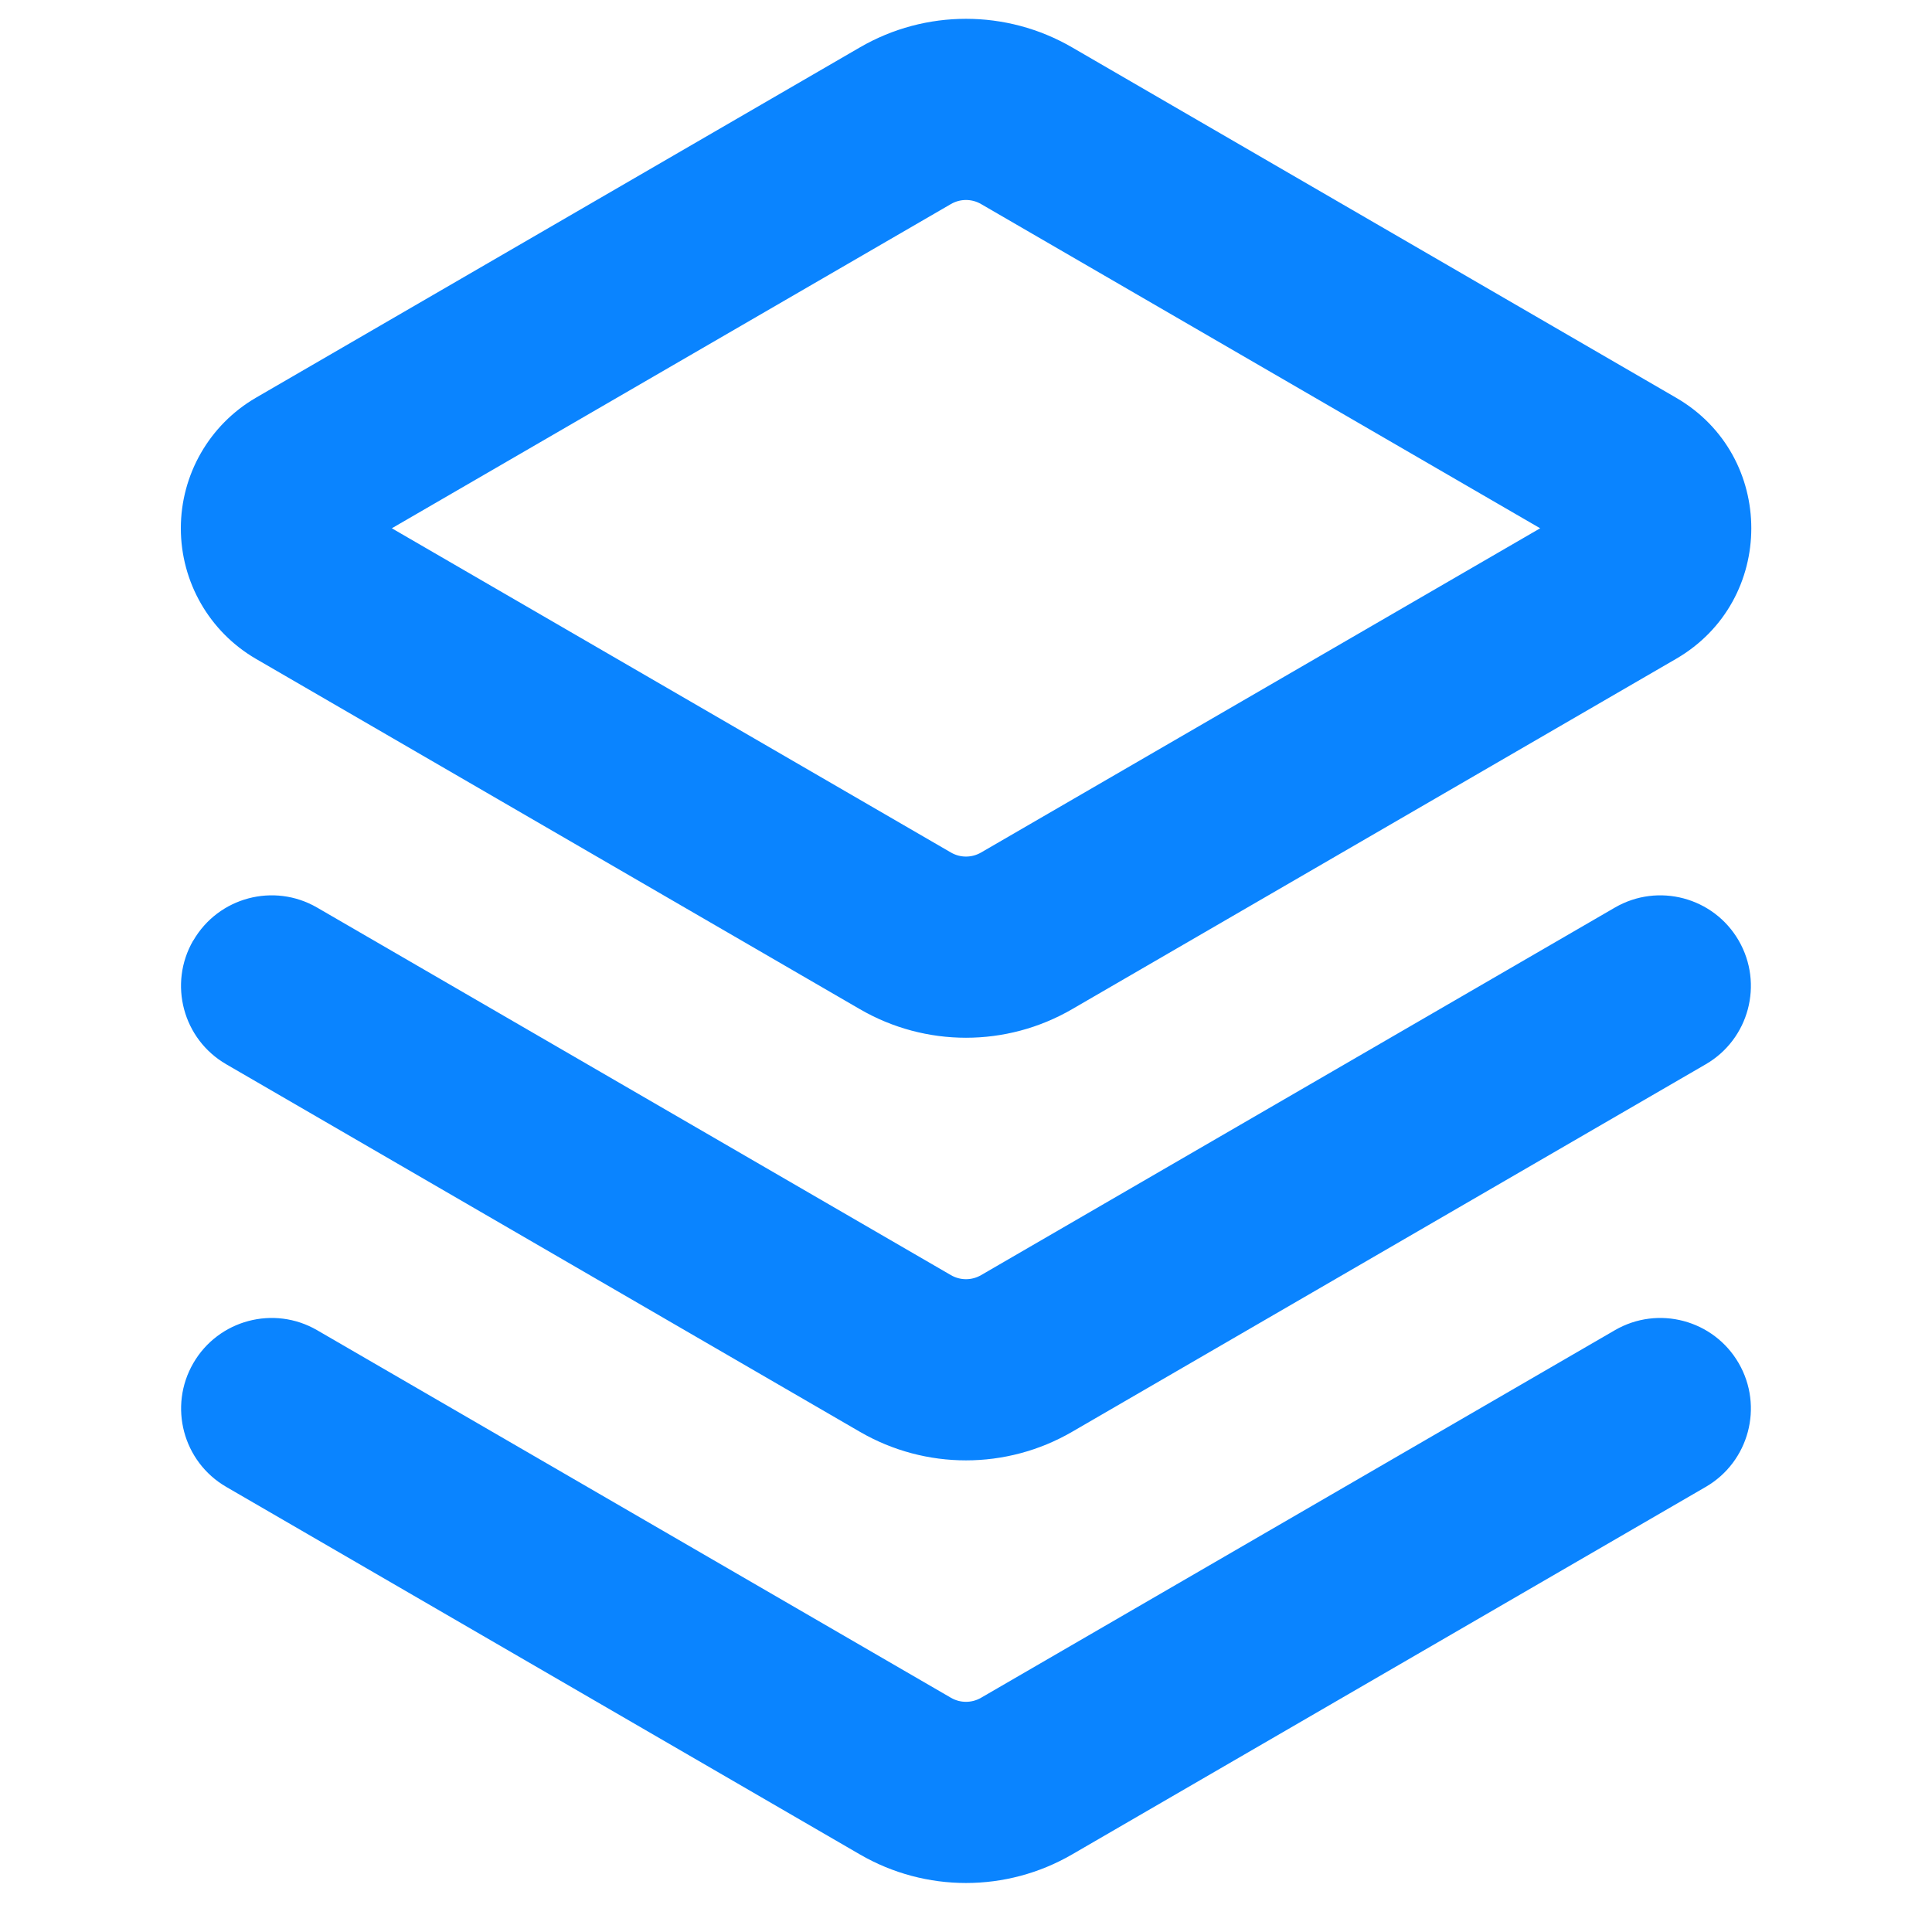
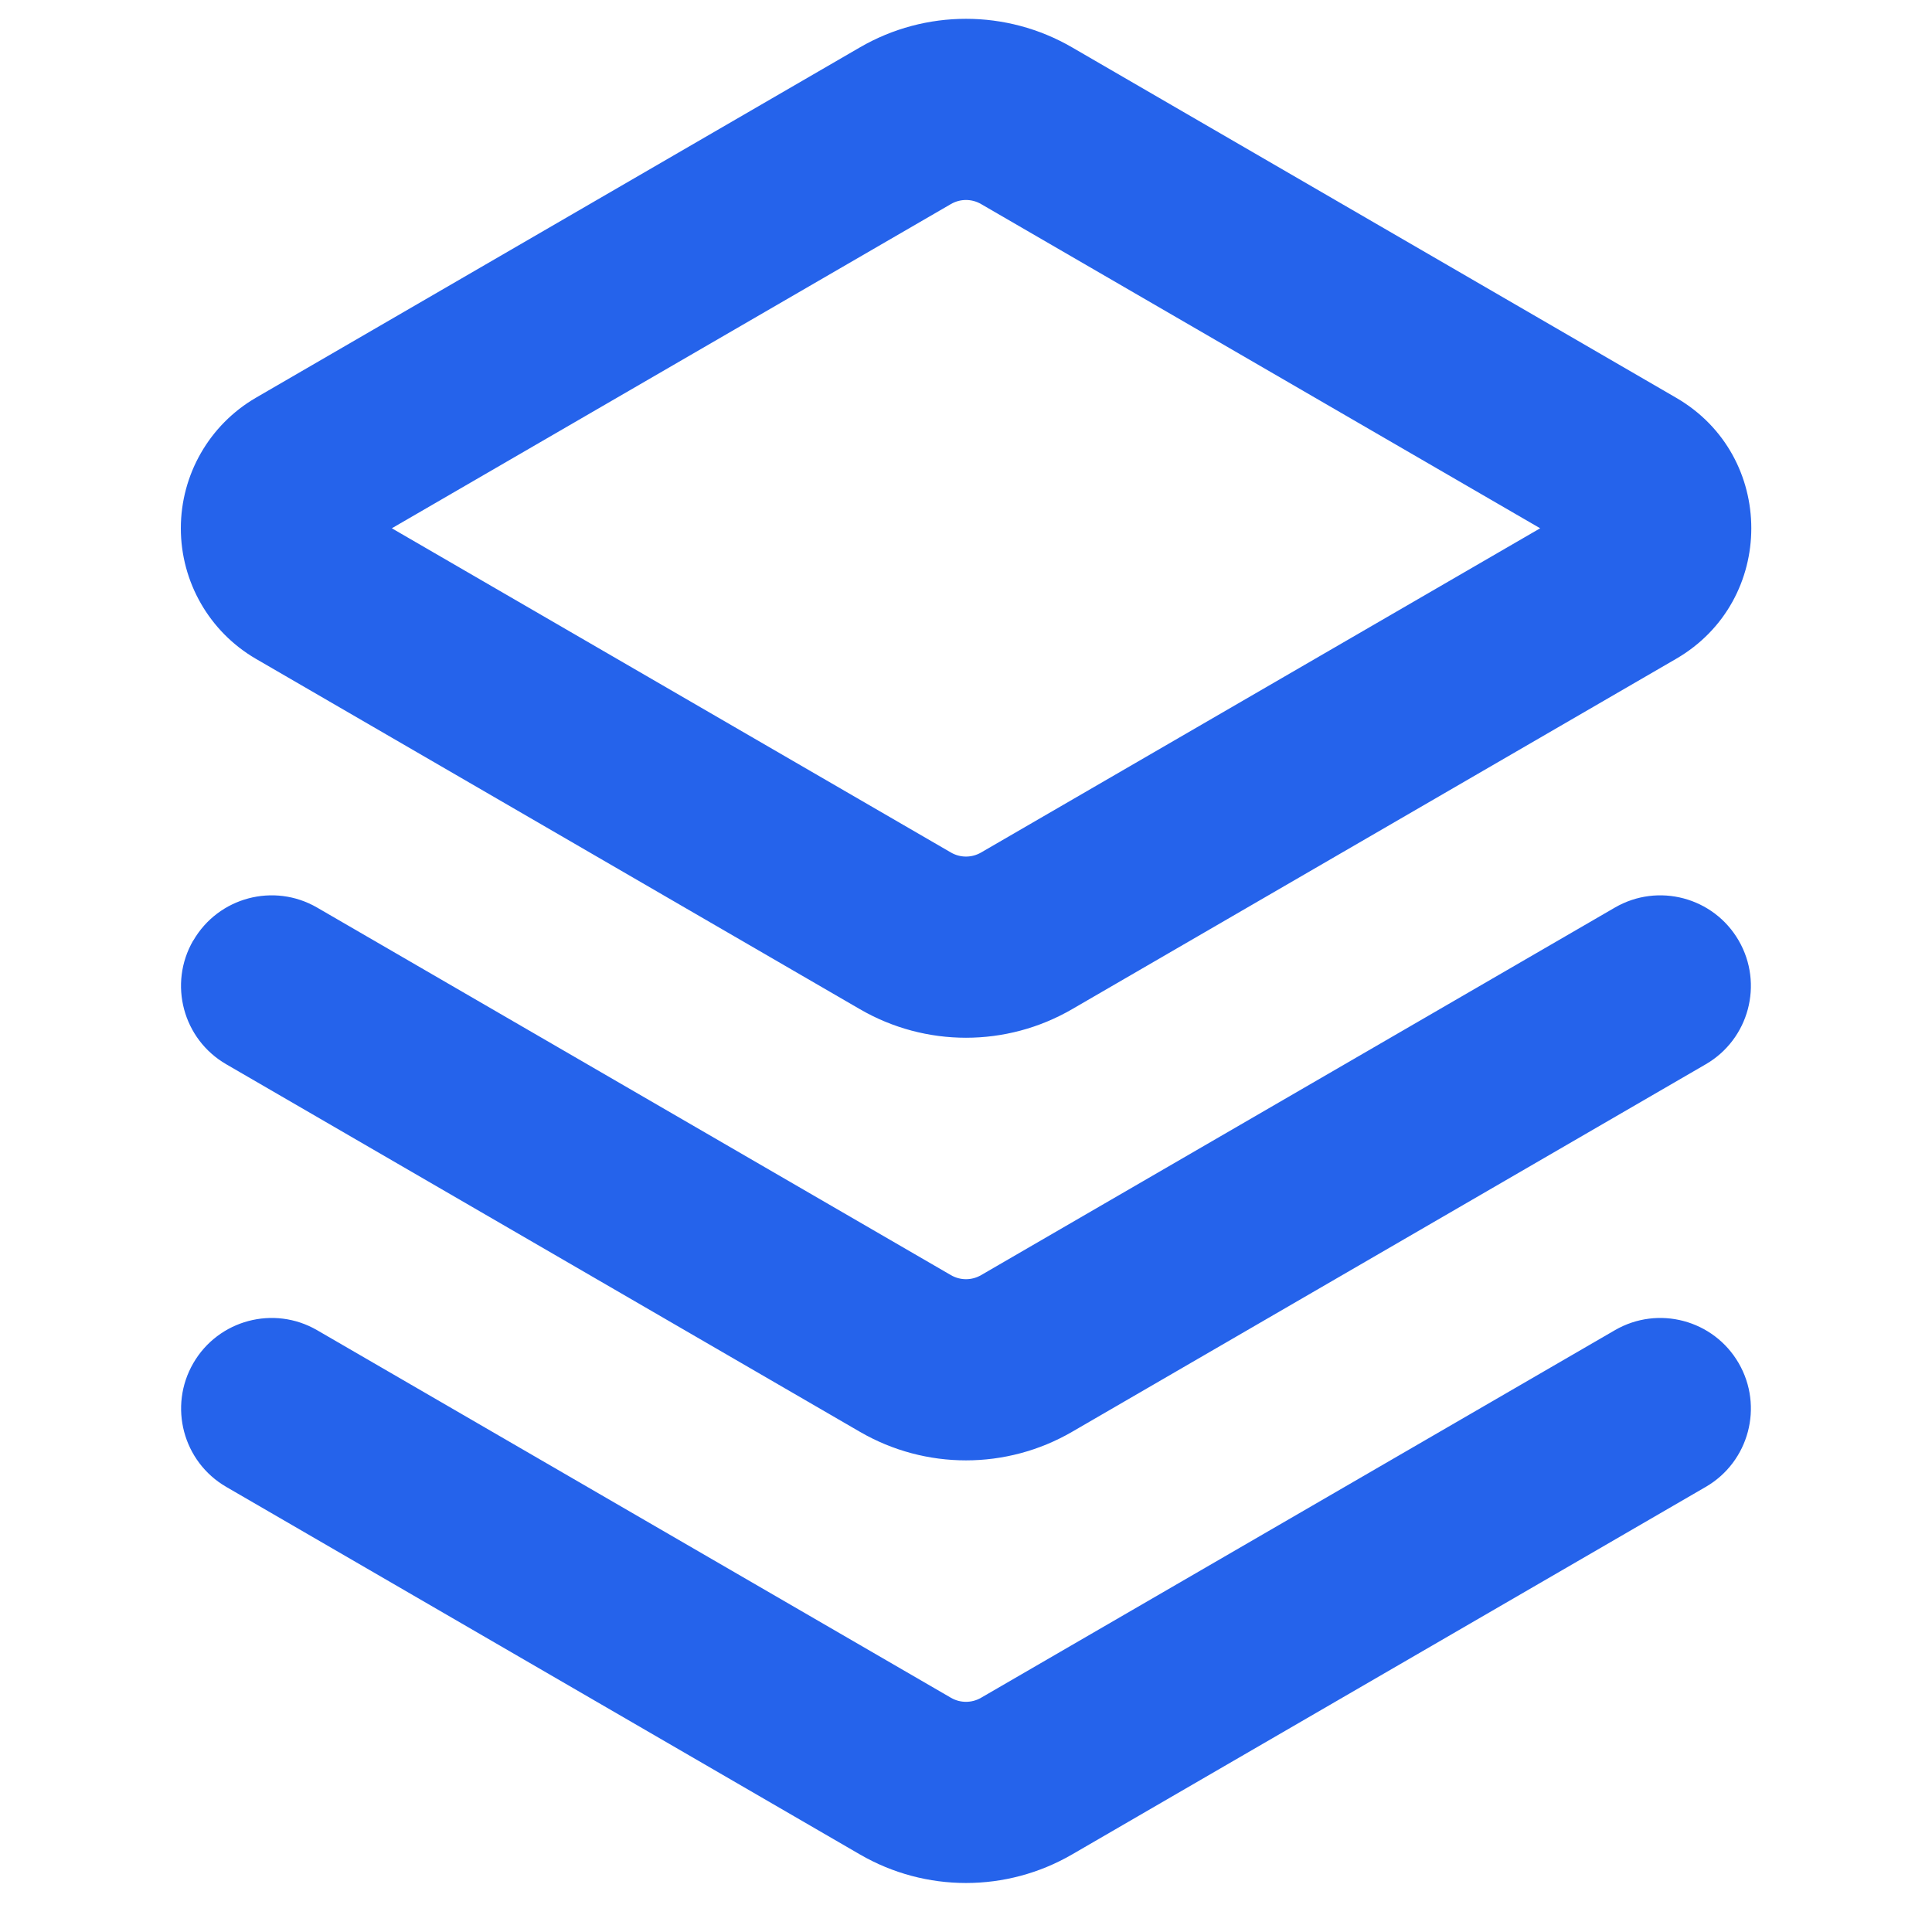
- <svg xmlns="http://www.w3.org/2000/svg" version="1.1" viewBox="0 0 16 16" class="octicon octicon-stack" aria-hidden="true" data-component="Octicon" fill="#0A84FF">
+ <svg xmlns="http://www.w3.org/2000/svg" version="1.1" viewBox="0 0 16 16" class="octicon octicon-stack" aria-hidden="true" data-component="Octicon" fill="#2563EB">
  <path d="M7.122.392a1.75 1.75 0 0 1 1.756 0l5.003 2.902c.83.481.83 1.68 0 2.162L8.878 8.358a1.75 1.75 0 0 1-1.756 0L2.119 5.456a1.251 1.251 0 0 1 0-2.162ZM8.125 1.69a.248.248 0 0 0-.25 0l-4.63 2.685 4.63 2.685a.248.248 0 0 0 .25 0l4.63-2.685ZM1.601 7.789a.75.75 0 0 1 1.025-.273l5.249 3.044a.248.248 0 0 0 .25 0l5.249-3.044a.75.75 0 0 1 .752 1.298l-5.248 3.044a1.75 1.75 0 0 1-1.756 0L1.874 8.814A.75.75 0 0 1 1.6 7.789Zm0 3.5a.75.75 0 0 1 1.025-.273l5.249 3.044a.248.248 0 0 0 .25 0l5.249-3.044a.75.75 0 0 1 .752 1.298l-5.248 3.044a1.75 1.75 0 0 1-1.756 0l-5.248-3.044a.75.75 0 0 1-.273-1.025Z" />
</svg>
